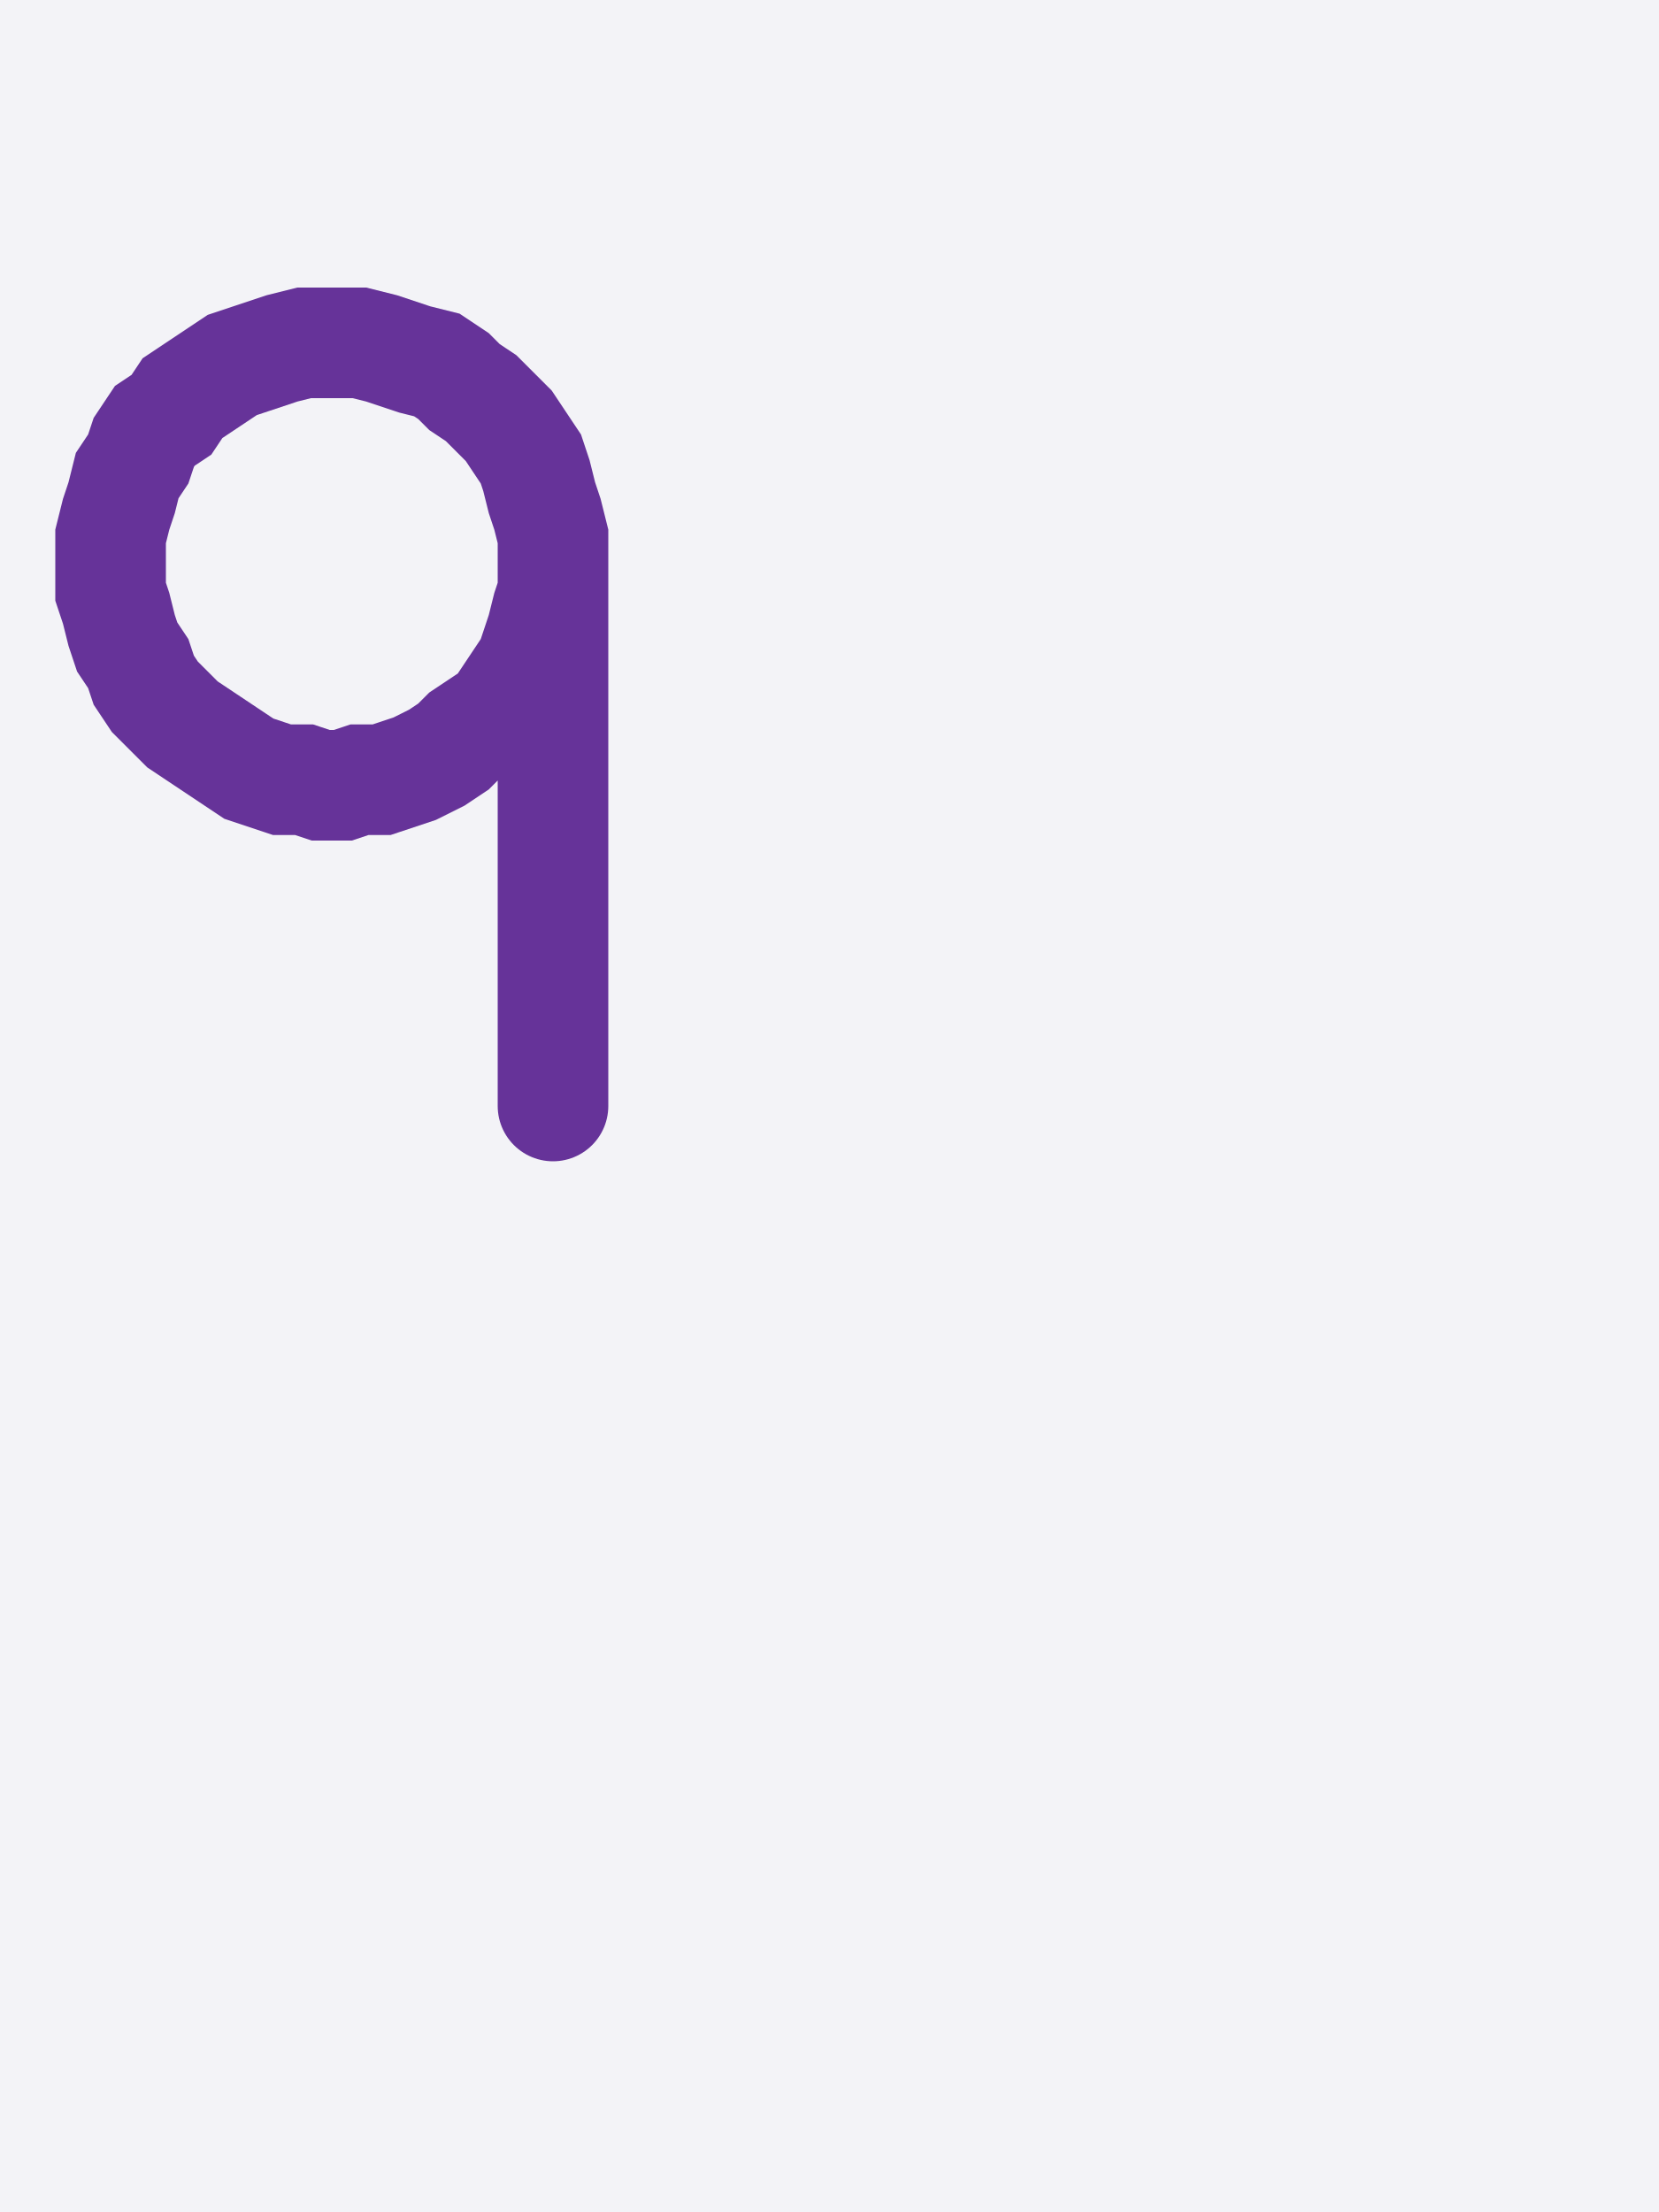
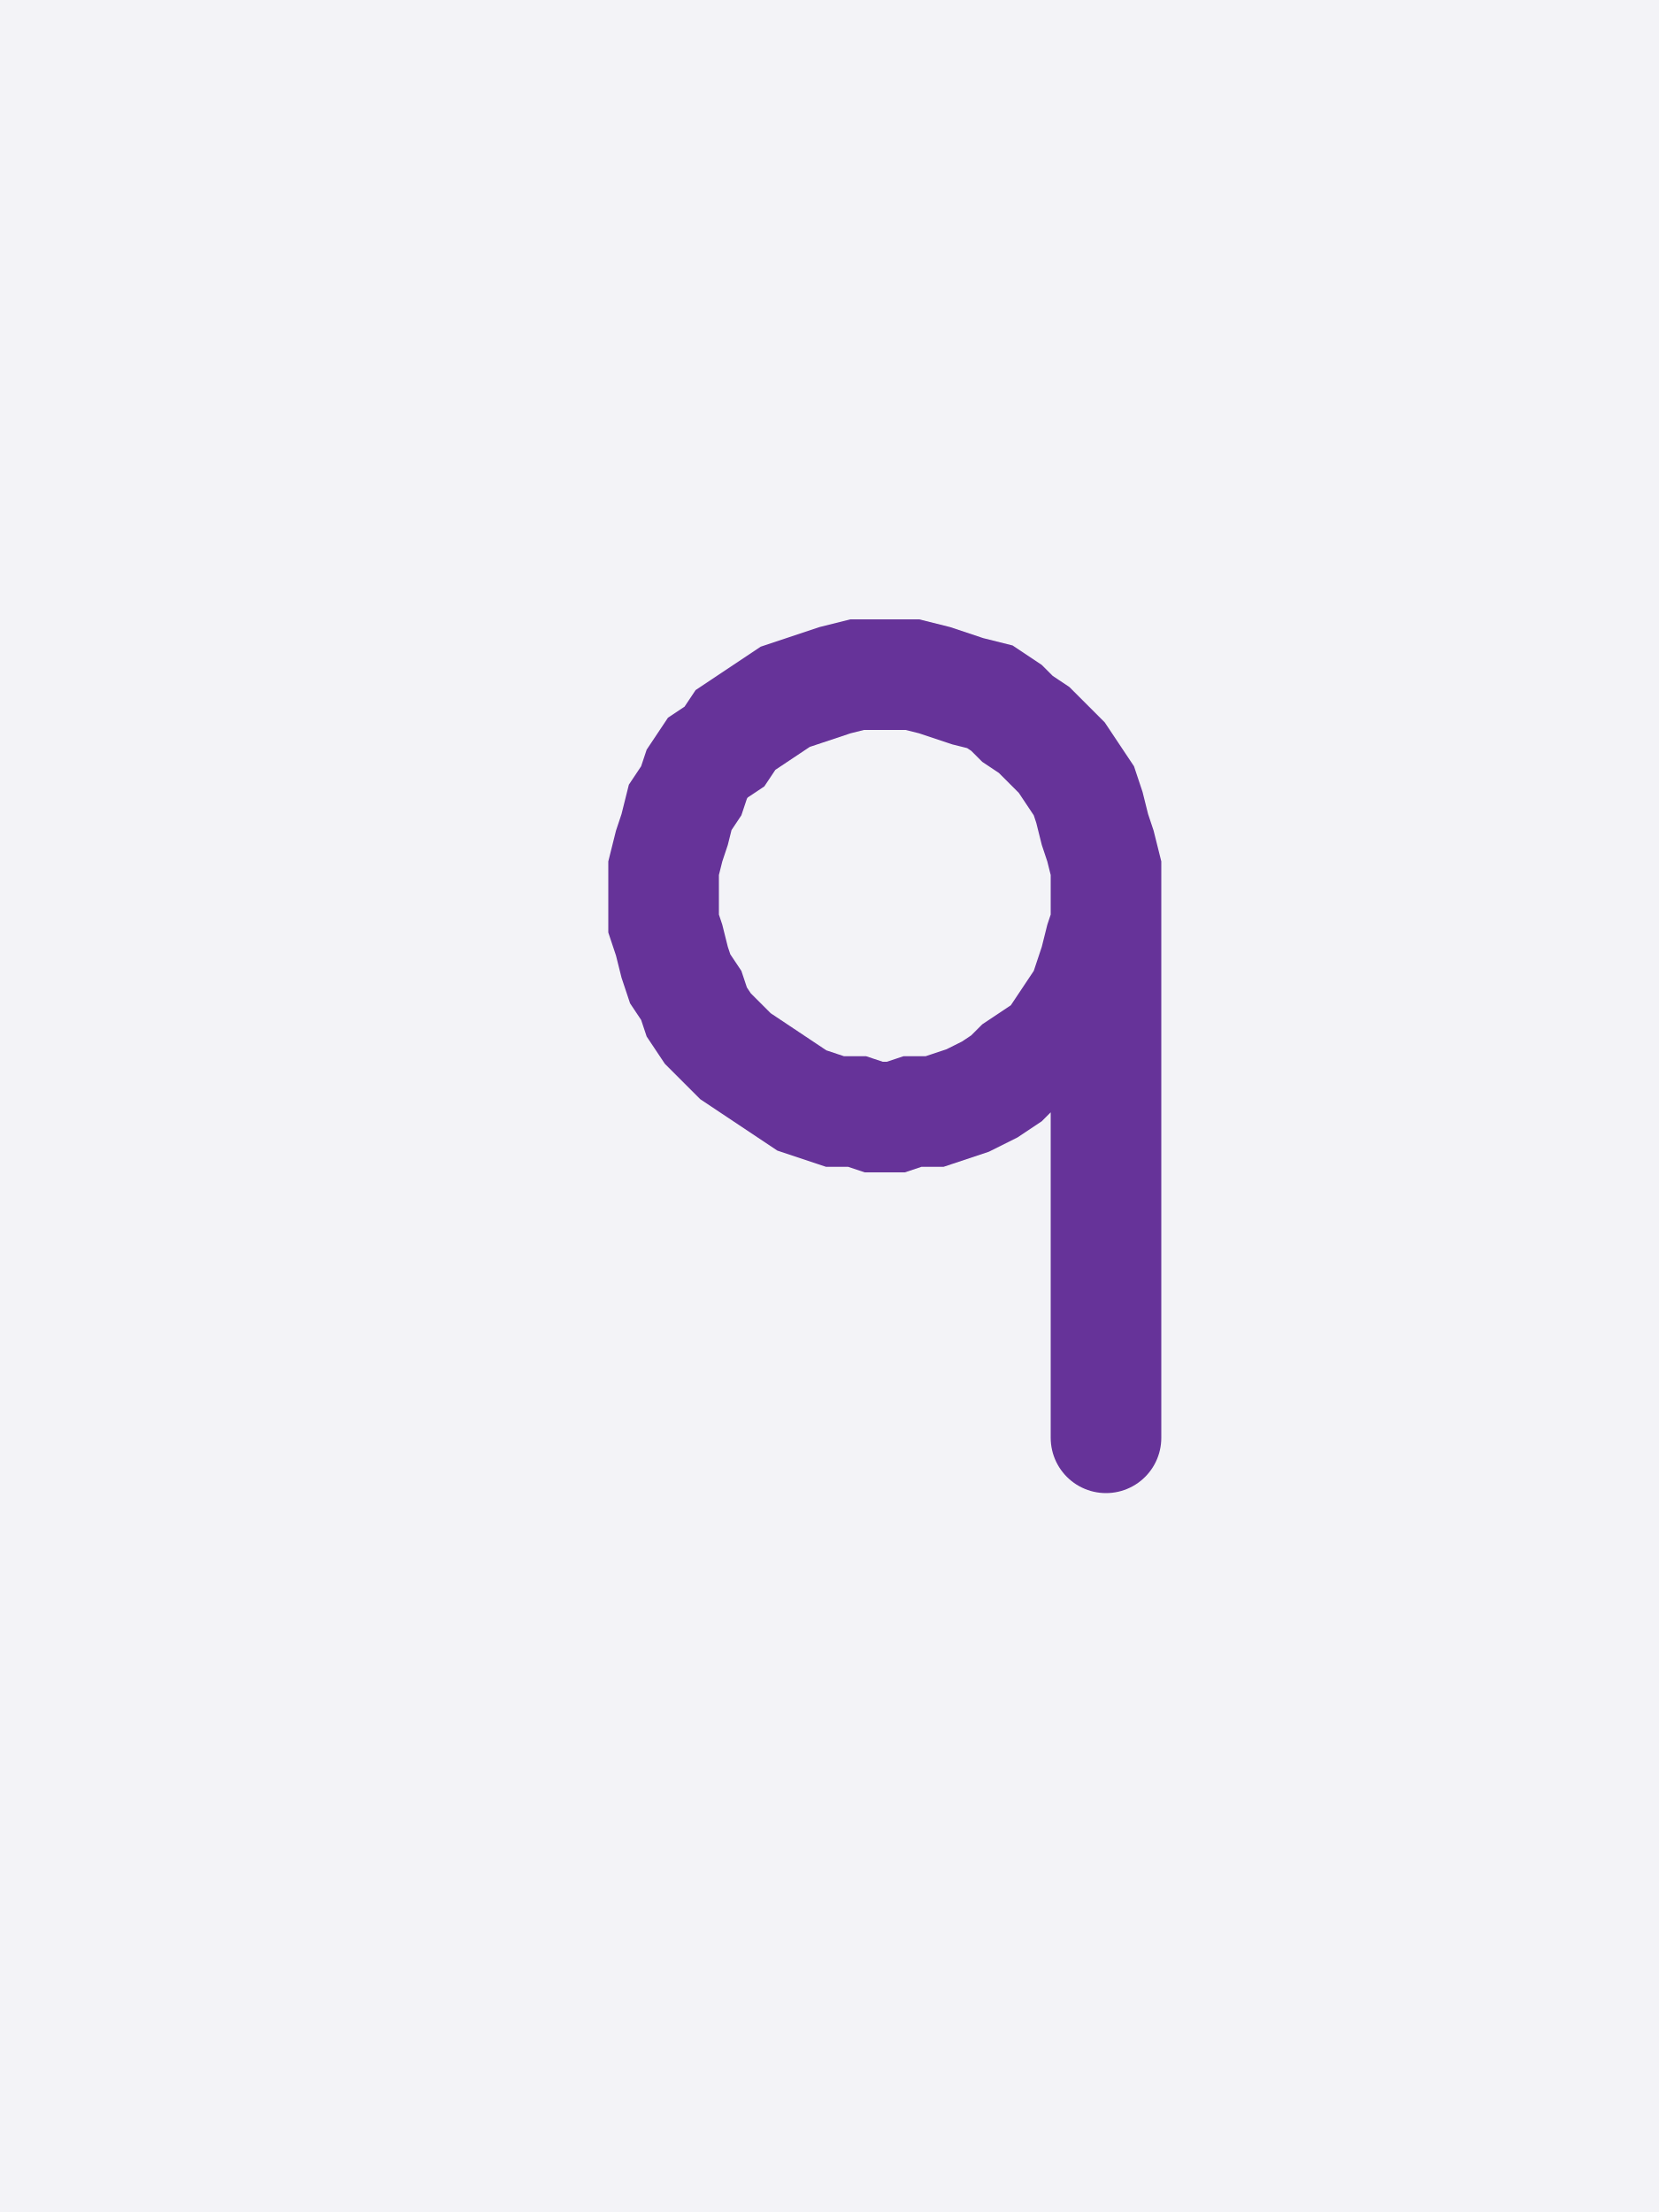
<svg xmlns="http://www.w3.org/2000/svg" width="30" height="40" style="fill:none; stroke-linecap:round;">
  <rect width="100%" height="100%" fill="#F3F3F7" />
  <path stroke="#663399" stroke-width="2" d="M 15,20" />
-   <path stroke="#663399" stroke-width="2" d="M 10,10 10,10.3 10,10.7 9.9,11 9.8,11.4 9.7,11.7 9.6,12 9.4,12.3 9.2,12.6 9,12.9 8.7,13.1 8.4,13.3 8.2,13.5 7.9,13.7 7.5,13.9 7.2,14 6.9,14.1 6.5,14.1 6.2,14.2 5.8,14.2 5.5,14.1 5.1,14.1 4.8,14 4.5,13.9 4.2,13.7 3.9,13.5 3.6,13.3 3.3,13.1 3.1,12.9 2.8,12.6 2.6,12.3 2.5,12 2.3,11.7 2.2,11.4 2.1,11 2,10.7 2,10.3 2,10 2,9.7 2.1,9.3 2.2,9 2.3,8.6 2.5,8.3 2.6,8 2.8,7.7 3.1,7.5 3.3,7.2 3.6,7 3.9,6.8 4.2,6.6 4.5,6.5 4.8,6.4 5.1,6.3 5.5,6.2 5.8,6.2 6.2,6.2 6.5,6.2 6.9,6.3 7.2,6.4 7.5,6.5 7.9,6.6 8.2,6.8 8.4,7 8.7,7.2 9,7.5 9.2,7.7 9.4,8 9.6,8.3 9.7,8.6 9.8,9 9.9,9.3 10,9.7 10,10 10,20" />
+   <path stroke="#663399" stroke-width="2" d="M 20,16 20,16.3 20,16.7 19.9,17 19.8,17.4 19.7,17.7 19.6,18 19.4,18.3 19.2,18.6 19,18.9 18.7,19.1 18.4,19.3 18.2,19.5 17.9,19.7 17.5,19.9 17.2,20 16.9,20.1 16.5,20.1 16.2,20.2 15.8,20.2 15.5,20.1 15.1,20.1 14.8,20 14.5,19.9 14.2,19.7 13.9,19.5 13.6,19.3 13.3,19.1 13.1,18.9 12.8,18.6 12.6,18.3 12.5,18 12.3,17.7 12.2,17.4 12.1,17 12,16.7 12,16.3 12,16 12,15.7 12.1,15.3 12.2,15 12.3,14.6 12.5,14.3 12.6,14 12.8,13.7 13.1,13.5 13.3,13.2 13.6,13 13.9,12.8 14.2,12.6 14.5,12.5 14.8,12.4 15.1,12.3 15.5,12.2 15.8,12.2 16.2,12.2 16.5,12.2 16.9,12.3 17.2,12.4 17.5,12.5 17.9,12.6 18.2,12.8 18.4,13 18.7,13.2 19,13.5 19.2,13.7 19.4,14 19.6,14.3 19.7,14.6 19.8,15 19.9,15.3 20,15.7 20,16 20,26" />
</svg>
